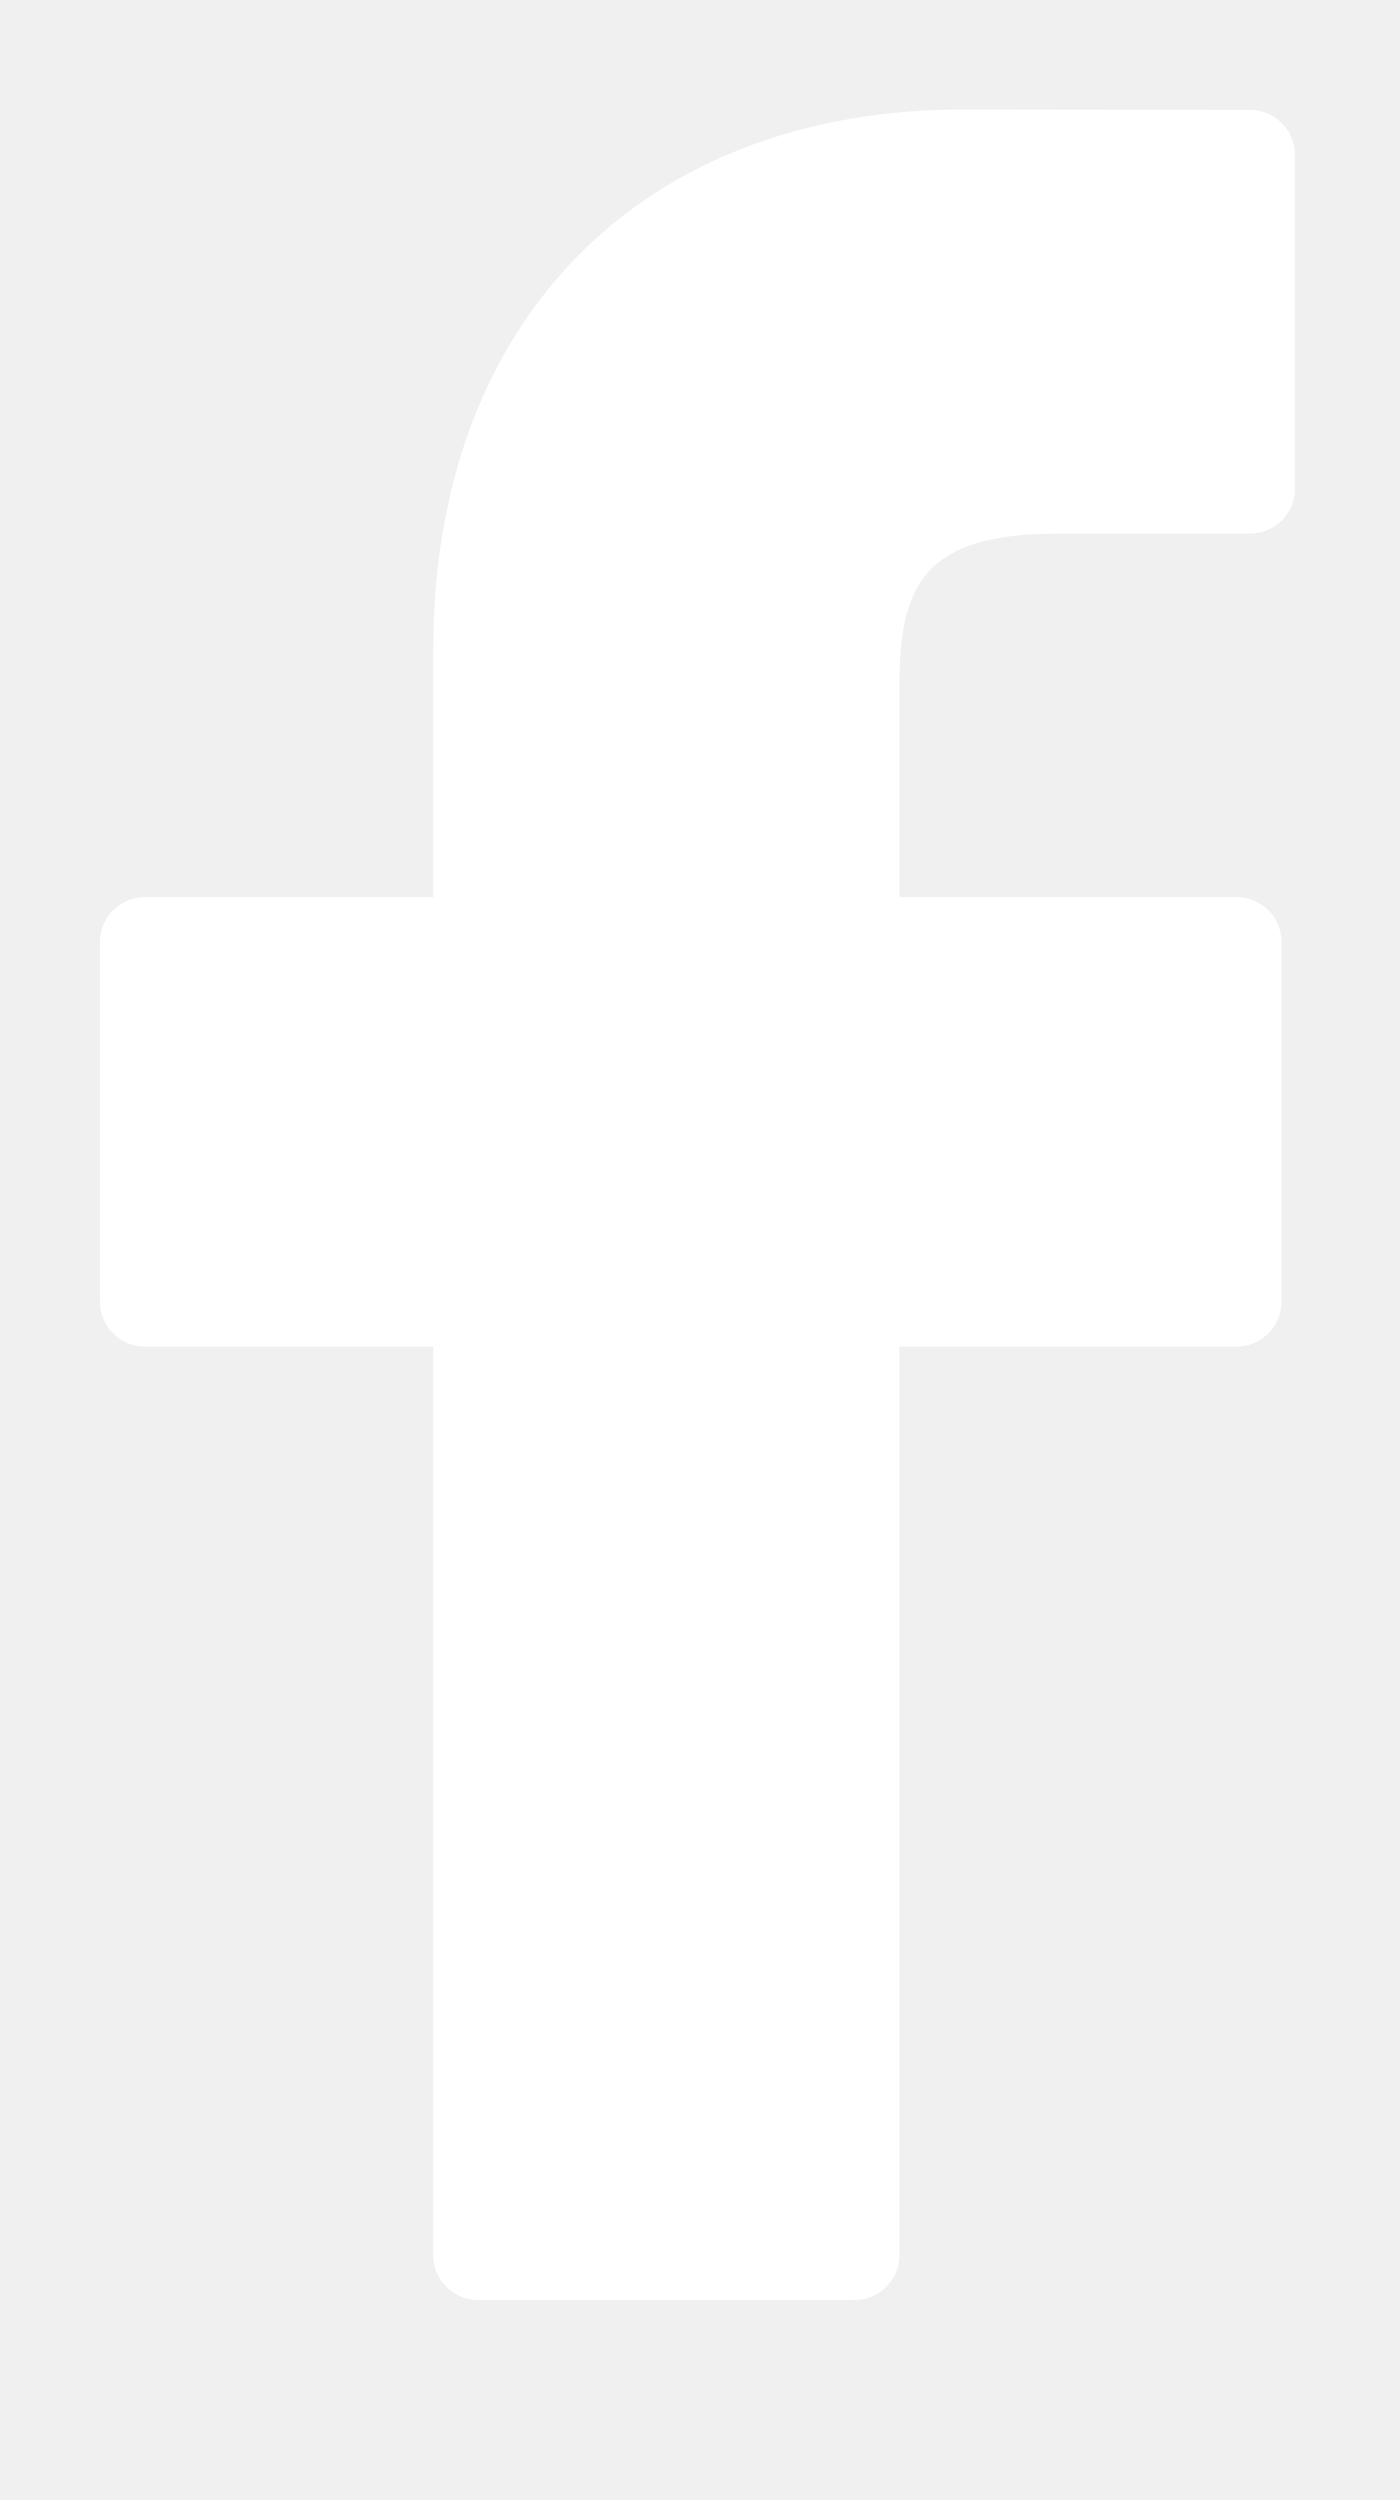
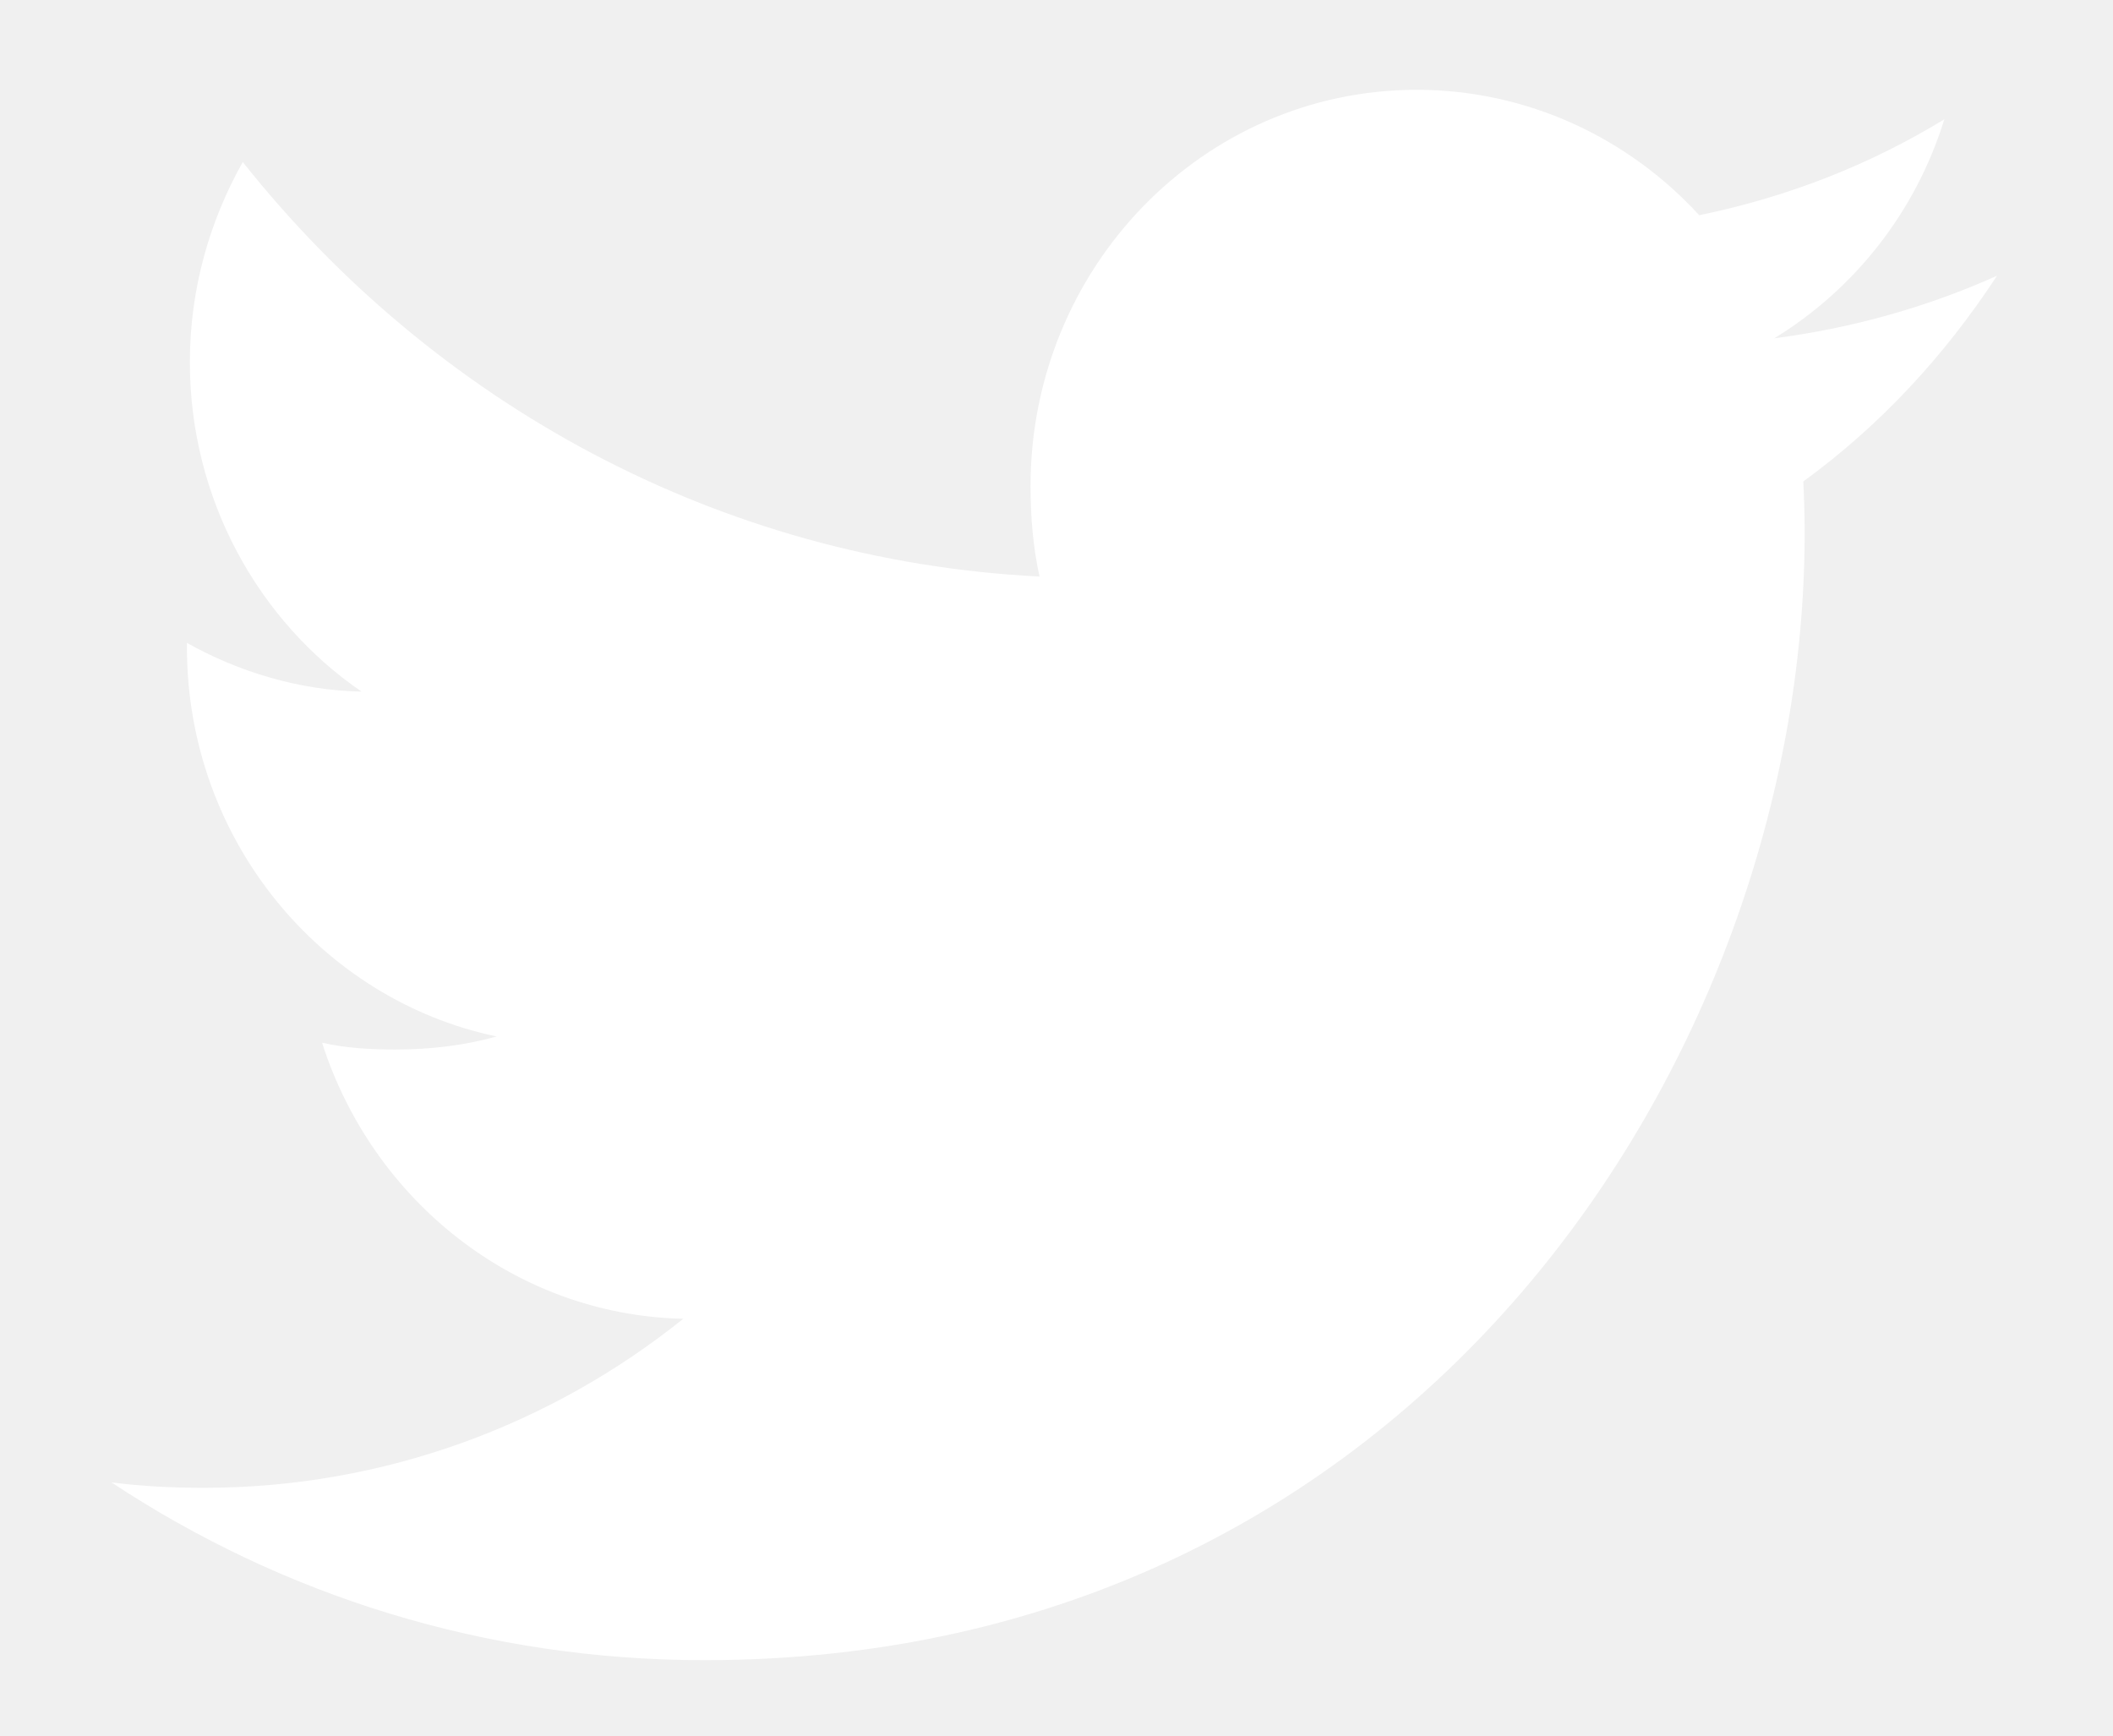
- <svg xmlns="http://www.w3.org/2000/svg" width="14px" height="25px" viewBox="0 0 14 25">
-   <path fill-rule="evenodd" fill="#ffffff" d="M12.5,1.099 C12.5,1.099 9.633,1.095 9.633,1.095 C6.413,1.095 4.333,3.21 4.333,6.486 C4.333,6.486 4.333,8.971 4.333,8.971 C4.333,8.971 1.451,8.971 1.451,8.971 C1.202,8.971 1,9.171 1,9.418 C1,9.418 1,13.02 1,13.02 C1,13.267 1.202,13.466 1.451,13.466 C1.451,13.466 4.332,13.466 4.332,13.466 C4.332,13.466 4.332,22.554 4.332,22.554 C4.332,22.8 4.534,23.0 4.783,23.0 C4.783,23.0 8.543,23.0 8.543,23.0 C8.792,23.0 8.994,22.8 8.994,22.554 C8.994,22.554 8.994,13.466 8.994,13.466 C8.994,13.466 12.363,13.466 12.363,13.466 C12.612,13.466 12.814,13.267 12.814,13.02 C12.814,13.02 12.815,9.418 12.815,9.418 C12.815,9.3 12.767,9.187 12.683,9.102 C12.598,9.019 12.484,8.971 12.364,8.971 C12.364,8.971 8.994,8.971 8.994,8.971 C8.994,8.971 8.994,6.864 8.994,6.864 C8.994,5.852 9.237,5.337 10.568,5.337 C10.568,5.337 12.499,5.336 12.499,5.336 C12.748,5.336 12.949,5.137 12.949,4.89 C12.949,4.89 12.949,1.546 12.949,1.546 C12.949,1.3 12.748,1.1 12.5,1.099 Z" />
+ <svg xmlns="http://www.w3.org/2000/svg" width="28px" height="23px" viewBox="0 0 28 23">
+   <path fill-rule="evenodd" fill="#ffffff" d="M26.463,3.654 C25.534,4.071 24.544,4.349 23.512,4.483 C24.573,3.833 25.384,2.812 25.765,1.581 C24.775,2.186 23.682,2.613 22.517,2.852 C21.577,1.826 20.237,1.19 18.775,1.19 C15.939,1.19 13.656,3.55 13.656,6.442 C13.656,6.859 13.691,7.259 13.775,7.64 C9.516,7.427 5.748,5.334 3.217,2.147 C2.775,2.934 2.516,3.833 2.516,4.801 C2.516,6.62 3.429,8.232 4.791,9.165 C3.968,9.149 3.161,8.904 2.477,8.519 C2.477,8.535 2.477,8.555 2.477,8.576 C2.477,11.128 4.252,13.247 6.581,13.735 C6.164,13.852 5.709,13.908 5.238,13.908 C4.91,13.908 4.579,13.889 4.268,13.818 C4.932,15.898 6.815,17.427 9.054,17.476 C7.312,18.874 5.099,19.716 2.703,19.716 C2.283,19.716 1.88,19.696 1.477,19.644 C3.746,21.144 6.435,22.0 9.335,22.0 C18.761,22.0 23.914,13.996 23.914,7.059 C23.914,6.826 23.907,6.603 23.896,6.38 C24.912,5.641 25.767,4.717 26.463,3.654 Z" />
</svg>
